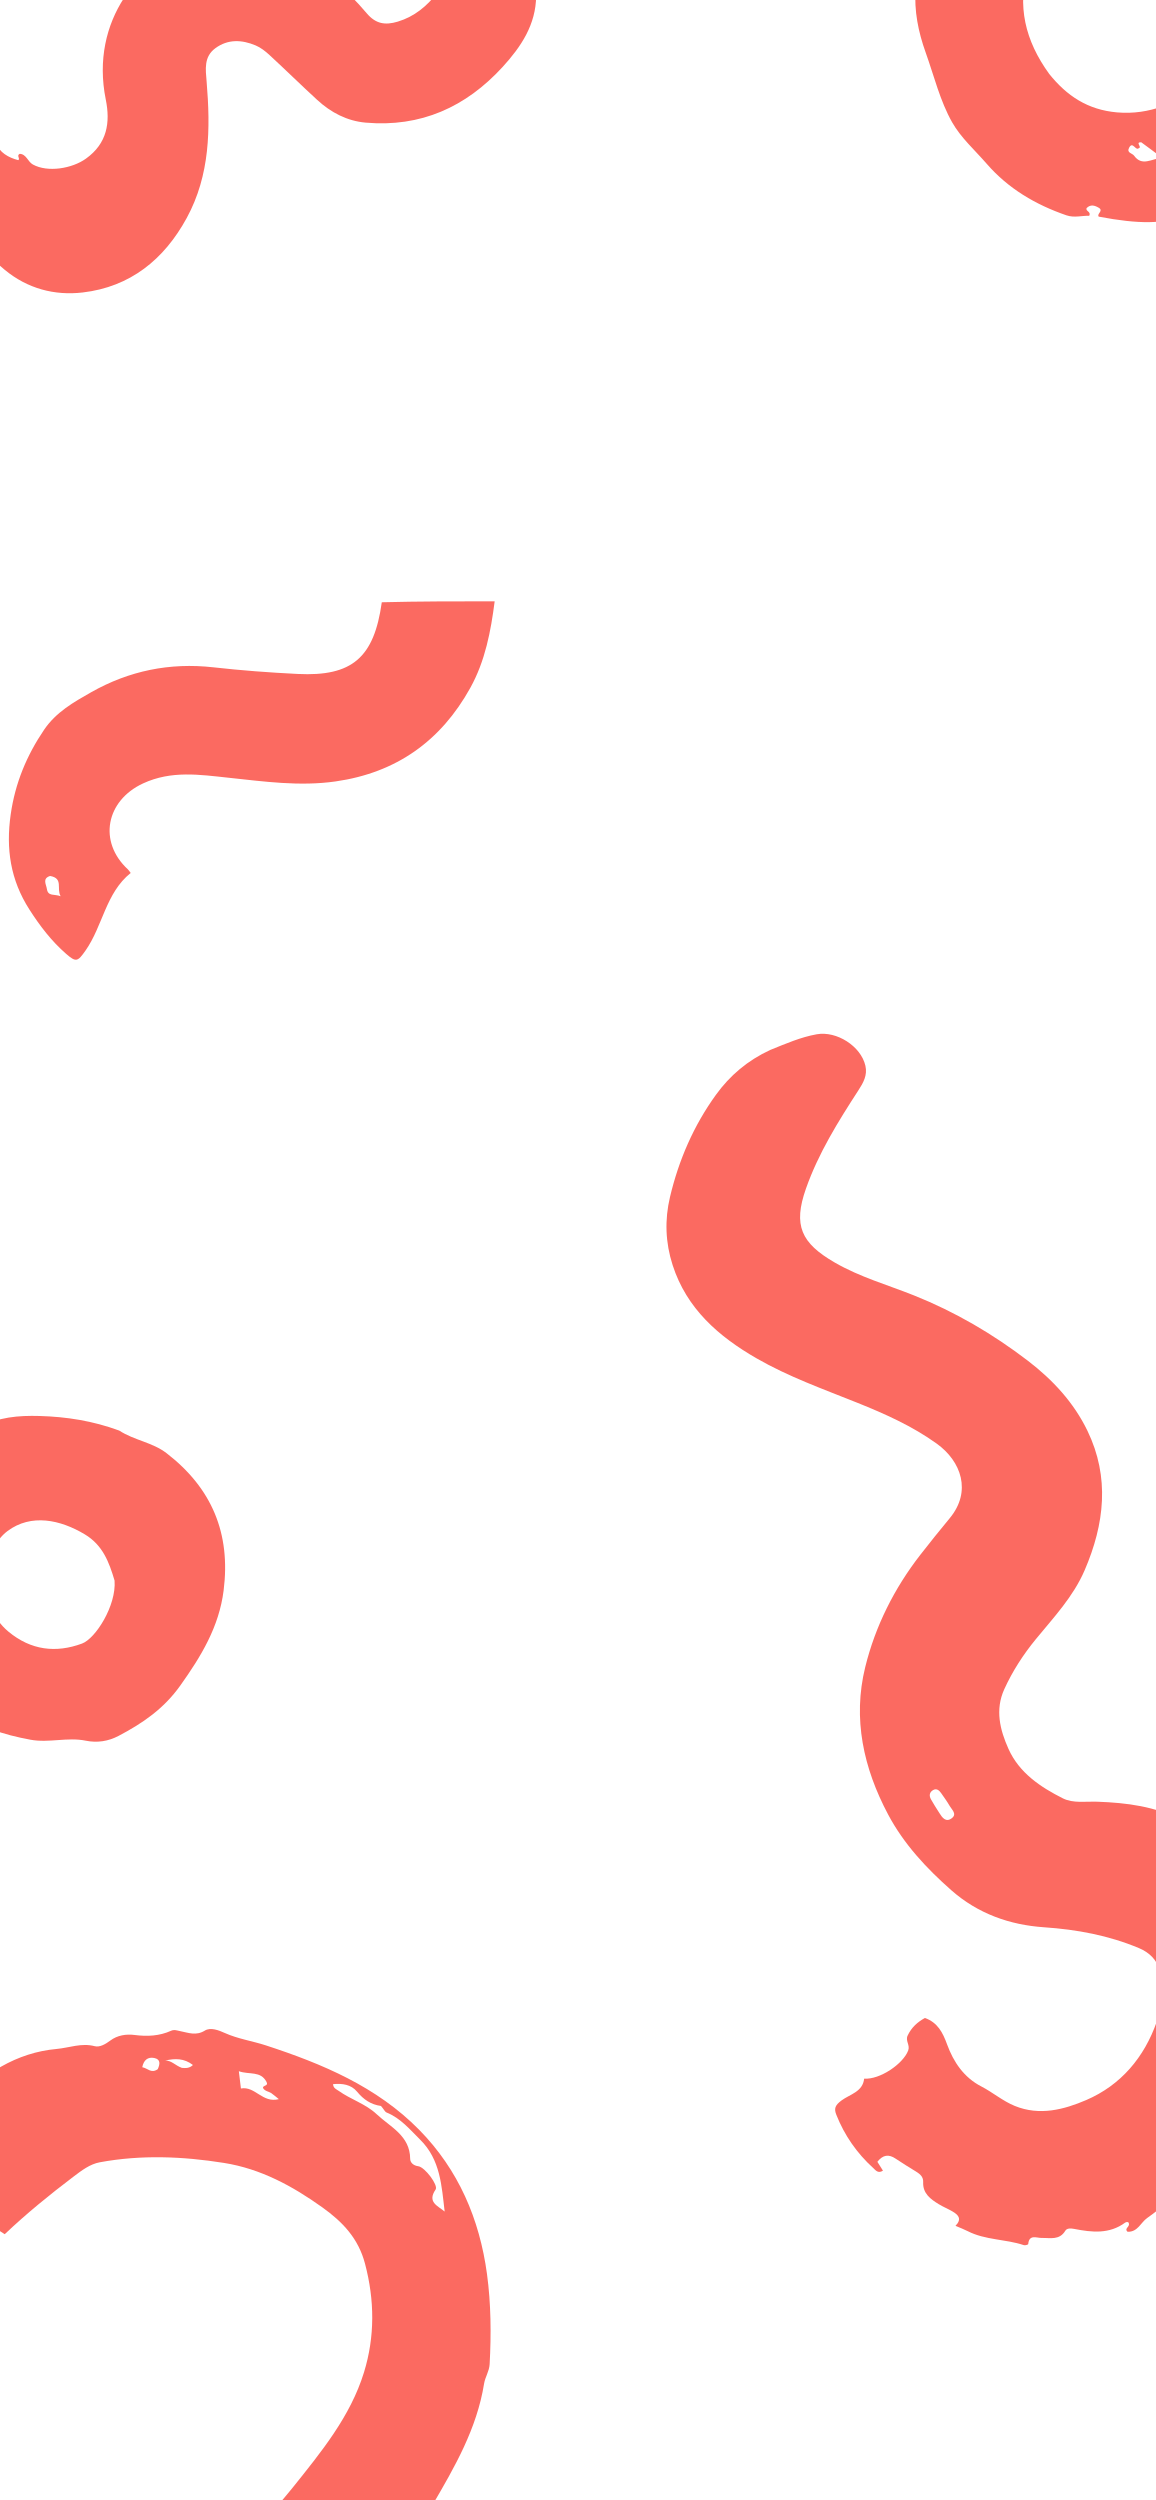
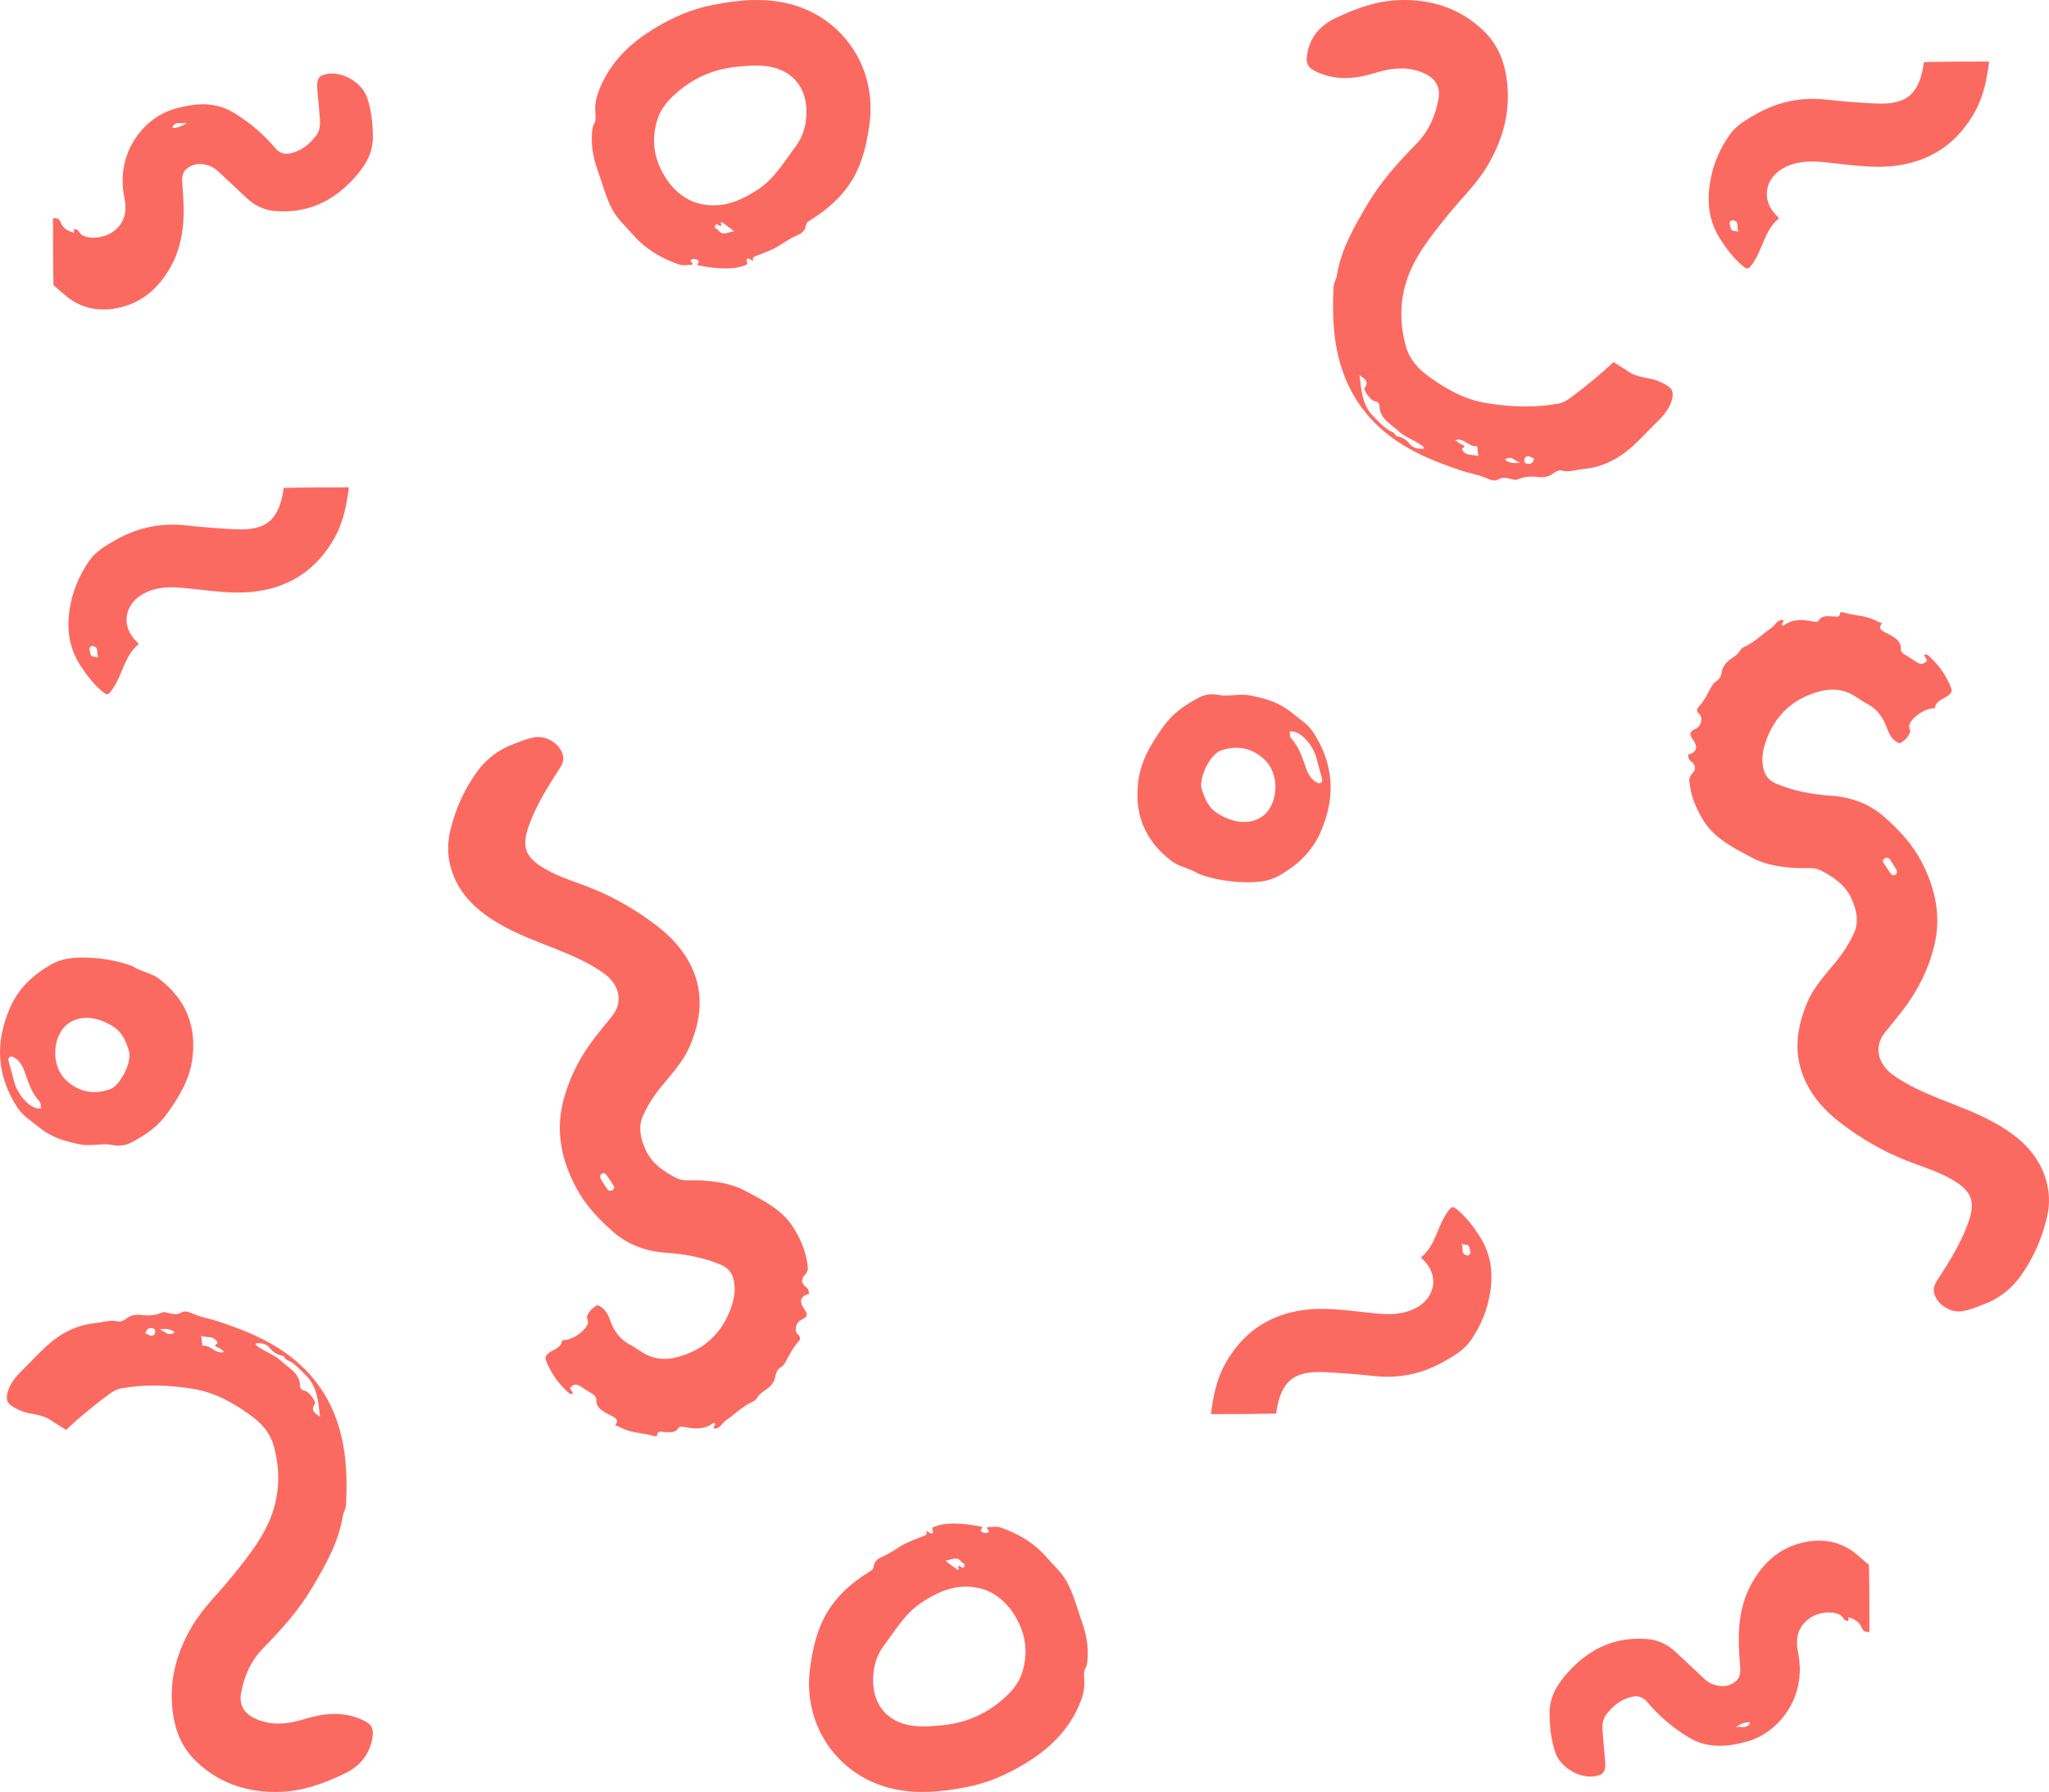
- <svg xmlns="http://www.w3.org/2000/svg" width="390" height="844" viewBox="0 0 390 844" fill="none">
-   <path d="M-6 45.656C-3.879 45.37 -2.342 45.76 -1.379 48.289C-0.174 51.453 2.785 53.201 6.171 54.069C6.931 53.545 5.481 52.567 6.628 51.938C8.89 51.989 9.362 54.583 11.099 55.538C16.105 58.291 24.307 56.927 29.002 53.566C36.24 48.386 37.27 41.32 35.709 33.61C30.286 6.808 47.536 -13.564 65.647 -18.518C76.802 -21.57 88.339 -22.892 99.623 -16.082C108.931 -10.465 116.9 -3.706 123.796 4.473C126.839 8.082 130.039 8.586 134.294 7.3C139.933 5.597 144.086 2.092 147.628 -2.399C151.272 -7.019 149.859 -12.336 149.603 -17.446C149.37 -22.089 148.647 -26.709 148.436 -31.352C148.212 -36.293 149.793 -38.021 154.576 -38.797C163.74 -40.283 174.987 -33.414 177.826 -24.448C180.2 -16.954 181.049 -9.174 180.998 -1.367C180.935 8.267 175.929 15.771 169.716 22.568C157.267 36.187 142.019 43.027 123.467 41.404C117.173 40.853 111.724 37.992 107.086 33.73C101.658 28.742 96.395 23.573 90.976 18.575C89.589 17.296 88.014 16.052 86.3 15.335C81.679 13.402 76.983 13.127 72.702 16.279C68.758 19.184 69.41 23.408 69.755 27.553C71.074 43.411 70.927 59.107 63.05 73.573C55.401 87.62 43.946 96.873 27.904 98.741C18.402 99.847 9.259 97.436 1.594 91.087C-0.815 89.091 -3.121 86.968 -5.737 84.822C-6 71.841 -6 58.941 -6 45.656ZM64.867 -9.103C64.483 -8.611 63.667 -8.364 64.063 -7.113C67.177 -7.342 69.96 -8.282 72.324 -10.377C70.079 -9.054 67.275 -11.139 64.867 -9.103Z" fill="#FB6A61" />
-   <path d="M167 203C165.705 213.092 163.816 223.133 158.776 232.22C148.801 250.207 133.782 260.877 113.304 263.808C101.141 265.549 89.157 263.838 77.127 262.56C67.417 261.528 57.859 260.046 48.288 264.486C35.78 270.288 33.059 284.163 43.186 293.514C43.474 293.78 43.678 294.136 44.124 294.713C35.672 301.476 34.723 312.597 28.853 320.933C26.24 324.643 25.696 324.96 22.334 322.03C17.392 317.723 13.505 312.641 9.93 307.061C3.494 297.014 1.964 286.525 3.616 274.931C5.121 264.37 9.017 255.001 14.938 246.294C18.922 240.437 24.868 237.046 30.765 233.706C43.575 226.453 57.315 223.629 72.04 225.286C81.493 226.35 90.999 227.054 100.501 227.527C118.87 228.44 126.295 222.054 128.891 203.325C141.523 203 154.07 203 167 203ZM16.905 295.727C14.192 296.602 15.601 298.547 15.828 300.114C16.205 302.717 18.362 301.753 20.467 302.563C18.98 299.955 21.505 296.543 16.905 295.727Z" fill="#FB6A61" />
-   <path d="M260.023 354.467C265.35 352.326 270.314 350.137 275.731 349.172C282.443 347.977 290.636 353.171 292.158 359.789C292.903 363.028 291.437 365.563 289.758 368.152C282.924 378.689 276.283 389.345 272.085 401.29C267.735 413.669 270.388 419.626 281.823 426.239C290.297 431.14 299.608 433.754 308.556 437.331C322.437 442.881 335.131 450.3 346.981 459.37C355.449 465.851 362.537 473.531 367.14 483.073C374.711 498.769 372.884 514.514 366.185 530.097C362.335 539.052 355.736 546.015 349.714 553.366C345.433 558.592 341.842 564.148 339.053 570.26C335.876 577.223 337.596 584.032 340.461 590.423C344.087 598.513 351.241 603.313 358.834 607.129C362.308 608.875 366.633 608.119 370.476 608.257C380.352 608.611 390.066 609.835 398.733 614.437C409.18 619.984 420.234 625.385 426.816 635.783C431.34 642.929 434.654 650.953 435.333 659.662C435.446 661.116 434.663 662.493 433.555 663.65C431.194 666.119 431.537 668.645 434.133 670.593C435.708 671.775 435.969 673.101 436 674.741C431.072 675.817 430.037 679.057 433.066 683.303C435.583 686.83 435.251 688.189 431.457 689.878C428.387 691.245 427.06 696.184 429.52 698.453C431.463 700.245 430.871 701.496 429.584 702.904C426.69 706.069 424.839 709.886 422.809 713.58C422.003 715.048 421.192 716.561 419.818 717.387C417.596 718.72 416.661 720.747 416.306 723.041C415.704 726.932 413.041 729.261 410.135 731.221C408.513 732.314 406.996 733.317 406.013 735.02C405.315 736.229 404.39 737.169 403.078 737.756C397.127 740.419 392.564 745.143 387.289 748.798C385.119 750.302 384.129 753.556 380.683 753.45C379.284 752.205 381.859 751.789 380.946 750.268C380.877 750.168 380.26 750.057 379.833 750.371C374.51 754.287 368.636 753.651 362.705 752.49C361.563 752.266 360.208 752.177 359.658 753.086C357.659 756.386 354.604 755.469 351.688 755.531C349.985 755.567 347.413 754.195 347.125 757.625C347.112 757.79 346.085 758.107 345.66 757.964C339.464 755.885 332.653 756.292 326.7 753.24C325.506 752.628 324.239 752.159 322.577 751.438C324.858 749.107 323.497 747.736 321.635 746.628C320.117 745.724 318.45 745.067 316.946 744.144C314.139 742.422 311.486 740.532 311.661 736.664C311.741 734.912 310.62 733.966 309.284 733.141C306.967 731.71 304.635 730.297 302.382 728.77C300.051 727.189 298.091 727.417 296.198 729.825C296.805 730.786 297.432 731.777 298.086 732.811C296.439 733.898 295.59 732.651 294.796 731.927C289.272 726.896 285.092 720.897 282.342 713.941C281.529 711.884 281.868 710.763 284.115 709.101C286.909 707.034 291.303 706.188 291.732 701.751C297.055 702.137 304.881 696.766 306.597 692.276C307.322 690.382 305.567 689.02 306.423 687.204C307.715 684.461 309.745 682.641 312.26 681.266C316.544 682.831 318.252 686.116 319.742 690.206C321.888 696.097 325.385 701.34 331.291 704.385C335.158 706.378 338.473 709.27 342.564 710.951C350.986 714.41 359.283 712.167 366.695 708.984C378.383 703.964 386.337 694.577 390.563 682.401C392.508 676.797 393.37 671.007 391.567 665.158C390.459 661.564 387.991 659.141 384.539 657.693C374.262 653.383 363.579 651.406 352.43 650.644C340.894 649.856 330.154 646.072 321.187 638.165C312.737 630.713 305.132 622.556 299.823 612.564C291.51 596.92 287.814 580.231 292.097 562.825C295.499 548.994 301.887 536.258 310.697 524.908C313.952 520.714 317.298 516.588 320.674 512.489C328.078 503.502 324.547 493.342 316.227 487.365C307.982 481.442 298.8 477.336 289.413 473.567C277.909 468.948 266.167 464.774 255.392 458.563C242.602 451.19 231.817 441.81 227.075 427.086C224.633 419.505 224.356 411.824 226.192 404.094C229.155 391.614 234.166 380.029 241.697 369.61C246.419 363.078 252.399 358 260.023 354.467ZM317.142 612.1C318.113 613.68 319.342 615.297 321.277 613.865C323.2 612.442 321.362 610.984 320.622 609.701C319.751 608.191 318.716 606.773 317.714 605.341C317.055 604.398 316.165 603.654 315.004 604.336C313.769 605.06 313.604 606.243 314.309 607.479C315.105 608.876 315.951 610.245 317.142 612.1Z" fill="#FB6A61" />
-   <path d="M40.234 482.955C45.414 486.307 51.447 486.903 56.239 490.601C71.528 502.396 77.947 517.702 75.49 536.986C73.922 549.285 67.906 559.147 60.865 569.045C55.25 576.937 48.084 581.812 40.011 586.046C36.535 587.869 32.811 588.446 28.925 587.652C22.729 586.387 16.51 588.493 10.249 587.323C1.198 585.63 -7.27 583.115 -14.595 576.95C-18.742 573.461 -23.492 570.732 -26.58 566.066C-38.962 547.359 -40.087 527.835 -31.136 507.361C-26.062 495.757 -17.34 487.813 -6.759 481.852C-0.647 478.408 6.24 477.833 13.344 478.036C22.516 478.298 31.349 479.687 40.234 482.955ZM38.678 533.607C36.836 527.428 34.736 521.67 28.643 518.008C20.368 513.034 10.528 510.929 2.542 516.877C-5.961 523.21 -8.384 541.53 2.868 550.855C10.443 557.133 18.877 558.136 27.699 554.863C32.256 553.173 39.322 542.05 38.678 533.607ZM-29.086 549.119C-27.221 558.308 -18.869 567.322 -13.057 566.194C-13.118 564.717 -13.026 563.072 -14.077 561.949C-17.753 558.023 -19.633 553.199 -21.387 548.231C-22.948 543.806 -24.14 539.094 -28.704 536.477C-29.662 535.927 -30.393 535.67 -31.271 536.208C-32.258 536.815 -32.173 537.803 -31.908 538.772C-31.016 542.03 -30.111 545.285 -29.086 549.119Z" fill="#FB6A61" />
-   <path d="M-6.019 749.457C-10.338 746.055 -15.236 745.431 -20.184 744.451C-23.927 743.71 -27.717 741.95 -30.823 739.726C-32.76 738.339 -33.56 735.987 -32.582 732.398C-30.535 724.883 -25.117 720.592 -20.2 715.586C-13.802 709.072 -7.683 702.257 0.412 697.675C6.228 694.383 12.418 692.334 19.1 691.731C23.375 691.345 27.479 689.612 31.976 690.793C33.664 691.237 35.613 690.111 37.225 688.9C39.624 687.098 42.58 686.642 45.423 687.008C49.703 687.559 53.793 687.374 57.742 685.592C58.858 685.089 59.831 685.516 60.907 685.728C63.627 686.262 66.205 687.355 69.135 685.537C71.1 684.317 73.883 685.434 75.868 686.328C80.364 688.351 85.194 689.033 89.774 690.527C108.795 696.735 127.179 704.447 141.503 719.008C154.772 732.497 161.898 749.148 164.409 767.713C165.772 777.788 165.847 787.964 165.306 798.134C165.178 800.522 163.784 802.494 163.428 804.713C160.992 819.873 153.573 832.758 145.933 845.81C138.034 859.305 127.888 870.683 117.066 881.694C109.751 889.136 105.66 898.264 103.898 908.43C102.817 914.663 105.481 919.63 111.151 922.544C120.853 927.529 130.909 926.439 140.712 923.432C152.031 919.961 162.982 918.687 174.281 923.558C180.299 926.153 181.874 928.607 180.577 935.183C178.669 944.853 172.839 951.261 164.264 955.359C152.483 960.99 140.203 965.475 127.041 965.945C108.095 966.621 91.026 961.101 77.288 947.693C68.806 939.415 64.922 928.864 63.76 917.057C62.006 899.248 66.682 883.273 75.856 868.159C82.225 857.666 91.175 849.369 98.741 839.908C108.361 827.878 118.293 815.858 122.896 800.861C126.588 788.832 126.485 776.55 123.228 764.216C120.987 755.728 115.769 750.177 108.837 745.219C98.7 737.968 88.016 732.18 75.638 730.207C61.695 727.985 47.648 727.407 33.677 729.99C30.365 730.602 27.543 732.762 24.799 734.844C16.775 740.93 8.966 747.267 1.595 754.267C-1.048 752.546 -3.384 751.023 -6.019 749.457ZM128.617 710.975C125.227 710.509 122.726 708.802 120.531 706.139C118.549 703.733 115.541 703.294 112.44 703.607C112.517 705.006 113.537 705.304 114.279 705.835C118.388 708.776 123.457 710.265 127.151 713.748C131.753 718.084 138.412 720.965 138.474 728.815C138.483 730.03 139.487 731.095 141.224 731.324C143.43 731.615 148.044 737.743 147.064 739.176C144.119 743.488 147.817 744.672 150.114 746.621C149.084 737.957 148.699 729.12 141.866 722.373C138.381 718.933 135.272 715.104 130.528 713.19C129.886 712.931 129.528 711.976 128.617 710.975ZM91.53 706.602C90.618 706.051 89.404 705.987 88.807 704.921C88.601 703.915 90.761 704.352 89.973 702.85C87.978 699.045 84.193 700.506 80.636 699.244C80.894 701.4 81.089 703.033 81.333 705.075C86.152 704.187 88.586 710.119 94.129 708.67C93.12 707.829 92.537 707.342 91.53 706.602ZM53.255 698.557C53.996 696.91 54.34 695.201 52.015 694.768C49.9 694.373 48.504 695.47 48.026 697.894C49.851 698.201 51.014 700.129 53.255 698.557ZM61.396 698.115C62.721 698.244 64.012 698.25 65.128 697.143C62.201 694.858 59.059 694.857 55.752 695.664C57.882 695.538 59.126 697.299 61.396 698.115Z" fill="#FB6A61" />
-   <path d="M379.738 -79.13C395.102 -82.091 410.105 -83.551 425.232 -79.566C456.523 -71.322 475.882 -41.617 471.343 -9.237C469.785 1.879 467.447 12.611 461.783 22.338C455.728 32.738 447.001 40.452 436.877 46.663C435.576 47.462 434.445 48.022 434.135 50.129C433.765 52.648 432.018 54.46 429.054 55.634C424.444 57.46 420.434 60.771 415.994 63.113C412.764 64.816 409.249 65.965 405.865 67.371C404.448 67.96 402.527 68.107 403.407 70.586C401.894 70.341 401.245 68.736 399.699 69.343C399.039 70.393 400.486 71.613 399.581 72.75C393.039 75.615 384.61 75.743 370.931 73.139C370.14 72.18 372.718 71.168 370.919 70.128C369.482 69.298 368.179 68.942 366.827 70.254C366.404 71.358 368.44 71.39 367.729 72.857C365.257 72.756 362.711 73.616 360.009 72.685C349.615 69.102 340.406 63.695 333.102 55.281C329.113 50.685 324.382 46.496 321.439 41.286C317.332 34.017 315.353 25.677 312.52 17.772C310.008 10.761 308.566 3.647 309.117 -3.843C309.257 -5.75 309.241 -7.522 310.273 -9.335C311.852 -12.112 310.988 -15.205 310.987 -18.264C310.986 -24.281 313.292 -30.057 316.05 -35.416C322.702 -48.34 333.076 -57.709 345.21 -65.122C355.828 -71.608 367.103 -76.665 379.738 -79.13ZM354.213 24.959C360.15 32.358 367.204 37.088 377.148 37.947C388.239 38.904 397.258 34.587 405.962 28.949C415.685 22.65 421.468 12.624 428.234 3.578C431.627 -0.958 433.521 -5.96 434.227 -11.8C436.426 -30.001 426.417 -42.549 408.262 -43.568C403.238 -43.85 398.275 -43.418 393.27 -42.889C378.423 -41.321 365.767 -35.09 355.282 -24.629C351.612 -20.968 348.613 -16.544 347.074 -11.185C343.297 1.971 346.039 13.676 354.213 24.959ZM385.284 48.034C383.137 47.946 385.628 49.67 384.491 50.003C383.366 51.082 382.45 47.576 381.222 49.808C380.212 51.641 382.242 51.694 382.853 52.54C385.54 56.261 388.653 53.663 392.289 53.244C389.73 51.316 387.698 49.785 385.284 48.034Z" fill="#FB6A61" />
+ <svg xmlns="http://www.w3.org/2000/svg" width="1198" height="1048" viewBox="0 0 1198 1048" fill="none">
+   <path d="M31 127.656C33.121 127.37 34.658 127.76 35.621 130.289C36.826 133.453 39.785 135.201 43.171 136.069C43.931 135.545 42.481 134.567 43.628 133.938C45.89 133.989 46.362 136.583 48.099 137.538C53.105 140.291 61.307 138.927 66.002 135.566C73.24 130.386 74.27 123.32 72.71 115.61C67.286 88.808 84.536 68.436 102.647 63.482C113.802 60.431 125.339 59.108 136.623 65.918C145.931 71.535 153.9 78.294 160.796 86.473C163.839 90.082 167.039 90.586 171.294 89.3C176.933 87.597 181.086 84.092 184.628 79.601C188.272 74.981 186.859 69.664 186.603 64.554C186.37 59.911 185.647 55.291 185.436 50.648C185.212 45.707 186.793 43.979 191.576 43.203C200.74 41.717 211.987 48.586 214.826 57.552C217.2 65.046 218.049 72.826 217.998 80.633C217.935 90.267 212.929 97.771 206.716 104.568C194.267 118.187 179.019 125.027 160.467 123.404C154.173 122.853 148.724 119.992 144.086 115.73C138.658 110.742 133.395 105.573 127.976 100.575C126.589 99.296 125.014 98.052 123.3 97.335C118.679 95.402 113.983 95.126 109.702 98.279C105.758 101.184 106.41 105.408 106.755 109.553C108.074 125.411 107.927 141.107 100.05 155.573C92.401 169.62 80.946 178.873 64.903 180.741C55.402 181.847 46.259 179.436 38.594 173.087C36.185 171.091 33.879 168.968 31.263 166.822C31 153.841 31 140.941 31 127.656ZM101.866 72.897C101.483 73.389 100.667 73.636 101.063 74.887C104.177 74.658 106.96 73.718 109.324 71.623C107.078 72.946 104.275 70.861 101.866 72.897Z" fill="#FB6A61" />
+   <path d="M204 285C202.705 295.092 200.816 305.133 195.776 314.22C185.801 332.207 170.782 342.877 150.304 345.808C138.141 347.549 126.157 345.838 114.127 344.56C104.417 343.528 94.859 342.046 85.288 346.486C72.78 352.288 70.059 366.163 80.186 375.514C80.474 375.78 80.678 376.136 81.124 376.713C72.672 383.476 71.723 394.597 65.853 402.933C63.24 406.643 62.696 406.96 59.334 404.03C54.392 399.723 50.505 394.641 46.93 389.061C40.493 379.014 38.964 368.525 40.616 356.931C42.121 346.37 46.017 337.001 51.938 328.294C55.922 322.437 61.868 319.046 67.765 315.706C80.575 308.453 94.315 305.629 109.04 307.286C118.493 308.35 127.999 309.054 137.501 309.527C155.87 310.44 163.295 304.054 165.891 285.325C178.523 285 191.07 285 204 285ZM53.905 377.727C51.192 378.602 52.601 380.547 52.828 382.114C53.205 384.717 55.362 383.753 57.467 384.563C55.98 381.955 58.505 378.543 53.905 377.727Z" fill="#FB6A61" />
+   <path d="M1163 36C1161.71 46.092 1159.82 56.133 1154.78 65.22C1144.8 83.207 1129.78 93.877 1109.3 96.808C1097.14 98.549 1085.16 96.838 1073.13 95.56C1063.42 94.528 1053.86 93.046 1044.29 97.486C1031.78 103.288 1029.06 117.163 1039.19 126.514C1039.47 126.78 1039.68 127.136 1040.12 127.713C1031.67 134.476 1030.72 145.597 1024.85 153.933C1022.24 157.643 1021.7 157.96 1018.33 155.03C1013.39 150.723 1009.51 145.641 1005.93 140.061C999.494 130.014 997.964 119.525 999.616 107.931C1001.12 97.37 1005.02 88.001 1010.94 79.294C1014.92 73.437 1020.87 70.046 1026.77 66.707C1039.57 59.453 1053.32 56.629 1068.04 58.286C1077.49 59.35 1087 60.054 1096.5 60.527C1114.87 61.44 1122.3 55.054 1124.89 36.325C1137.52 36 1150.07 36 1163 36ZM1012.91 128.727C1010.19 129.602 1011.6 131.547 1011.83 133.114C1012.2 135.717 1014.36 134.753 1016.47 135.563C1014.98 132.955 1017.51 129.543 1012.91 128.727Z" fill="#FB6A61" />
+   <path d="M297.023 436.467C302.35 434.326 307.314 432.137 312.731 431.172C319.443 429.977 327.636 435.171 329.158 441.789C329.903 445.028 328.437 447.563 326.758 450.152C319.924 460.689 313.283 471.345 309.085 483.29C304.735 495.669 307.388 501.626 318.823 508.239C327.297 513.14 336.608 515.754 345.556 519.331C359.437 524.881 372.131 532.3 383.981 541.37C392.449 547.851 399.537 555.531 404.14 565.073C411.711 580.769 409.884 596.514 403.185 612.097C399.335 621.052 392.736 628.015 386.714 635.366C382.433 640.592 378.842 646.148 376.053 652.26C372.876 659.223 374.596 666.032 377.461 672.423C381.087 680.513 388.241 685.313 395.834 689.129C399.308 690.875 403.633 690.119 407.476 690.257C417.352 690.611 427.066 691.834 435.733 696.437C446.18 701.984 457.234 707.385 463.816 717.783C468.34 724.929 471.654 732.953 472.333 741.662C472.446 743.116 471.662 744.493 470.555 745.65C468.194 748.119 468.537 750.645 471.133 752.593C472.708 753.775 472.969 755.101 473 756.741C468.072 757.817 467.037 761.057 470.066 765.303C472.583 768.83 472.251 770.189 468.457 771.878C465.387 773.245 464.06 778.184 466.52 780.453C468.463 782.245 467.871 783.496 466.584 784.904C463.69 788.069 461.839 791.886 459.809 795.58C459.003 797.048 458.192 798.561 456.818 799.387C454.596 800.72 453.661 802.747 453.306 805.041C452.704 808.932 450.041 811.261 447.135 813.221C445.513 814.314 443.996 815.317 443.013 817.02C442.315 818.229 441.39 819.169 440.078 819.756C434.127 822.419 429.564 827.143 424.289 830.798C422.119 832.302 421.129 835.556 417.683 835.45C416.284 834.205 418.859 833.789 417.946 832.268C417.877 832.168 417.26 832.057 416.833 832.371C411.51 836.287 405.636 835.651 399.705 834.49C398.563 834.266 397.208 834.177 396.658 835.086C394.659 838.386 391.604 837.469 388.688 837.531C386.985 837.567 384.413 836.195 384.125 839.625C384.112 839.79 383.085 840.107 382.66 839.964C376.464 837.885 369.653 838.292 363.7 835.24C362.506 834.628 361.239 834.159 359.577 833.438C361.858 831.107 360.497 829.736 358.635 828.628C357.117 827.724 355.45 827.067 353.946 826.144C351.139 824.422 348.486 822.532 348.661 818.664C348.741 816.912 347.62 815.966 346.284 815.141C343.967 813.71 341.635 812.297 339.382 810.77C337.051 809.189 335.091 809.417 333.198 811.825C333.805 812.786 334.432 813.777 335.086 814.811C333.439 815.898 332.59 814.651 331.796 813.927C326.272 808.896 322.092 802.897 319.342 795.941C318.529 793.884 318.868 792.763 321.115 791.101C323.909 789.034 328.303 788.188 328.732 783.751C334.055 784.137 341.881 778.766 343.597 774.276C344.322 772.382 342.567 771.02 343.423 769.204C344.715 766.461 346.745 764.641 349.26 763.266C353.544 764.831 355.252 768.116 356.742 772.206C358.888 778.097 362.385 783.34 368.291 786.385C372.158 788.378 375.473 791.27 379.564 792.951C387.986 796.41 396.283 794.167 403.695 790.984C415.383 785.964 423.337 776.577 427.563 764.401C429.508 758.797 430.37 753.007 428.567 747.158C427.459 743.564 424.991 741.141 421.539 739.693C411.262 735.383 400.579 733.406 389.43 732.644C377.894 731.856 367.154 728.072 358.187 720.165C349.737 712.713 342.132 704.556 336.823 694.564C328.51 678.92 324.814 662.231 329.097 644.825C332.499 630.994 338.887 618.258 347.697 606.908C350.952 602.714 354.298 598.588 357.674 594.489C365.078 585.502 361.547 575.342 353.227 569.365C344.982 563.442 335.8 559.336 326.413 555.567C314.909 550.948 303.167 546.774 292.392 540.563C279.602 533.19 268.817 523.81 264.075 509.086C261.633 501.505 261.356 493.824 263.192 486.094C266.155 473.614 271.166 462.029 278.697 451.61C283.419 445.078 289.399 440 297.023 436.467ZM354.142 694.1C355.113 695.68 356.342 697.297 358.277 695.865C360.2 694.442 358.362 692.984 357.622 691.701C356.751 690.191 355.716 688.773 354.714 687.341C354.055 686.398 353.165 685.654 352.004 686.336C350.769 687.06 350.604 688.243 351.309 689.479C352.105 690.876 352.951 692.245 354.142 694.1Z" fill="#FB6A61" />
+   <path d="M77.234 564.955C82.415 568.307 88.447 568.903 93.239 572.601C108.528 584.396 114.947 599.702 112.49 618.986C110.922 631.285 104.906 641.147 97.865 651.045C92.25 658.937 85.084 663.812 77.011 668.046C73.535 669.869 69.811 670.446 65.925 669.652C59.729 668.387 53.51 670.493 47.249 669.323C38.198 667.63 29.73 665.115 22.405 658.95C18.258 655.461 13.508 652.732 10.42 648.066C-1.962 629.359 -3.087 609.835 5.864 589.361C10.938 577.757 19.66 569.813 30.241 563.852C36.353 560.408 43.24 559.833 50.344 560.036C59.516 560.298 68.349 561.687 77.234 564.955ZM75.678 615.607C73.836 609.428 71.736 603.67 65.644 600.008C57.368 595.034 47.529 592.929 39.542 598.877C31.039 605.21 28.616 623.53 39.868 632.855C47.443 639.133 55.877 640.136 64.699 636.863C69.256 635.173 76.322 624.05 75.678 615.607ZM7.914 631.119C9.779 640.308 18.131 649.322 23.943 648.194C23.882 646.717 23.974 645.072 22.923 643.949C19.247 640.023 17.367 635.199 15.613 630.231C14.052 625.806 12.86 621.094 8.296 618.477C7.338 617.927 6.607 617.67 5.729 618.208C4.742 618.815 4.827 619.803 5.092 620.772C5.984 624.03 6.889 627.285 7.914 631.119Z" fill="#FB6A61" />
+   <path d="M30.981 831.457C26.662 828.055 21.764 827.431 16.816 826.451C13.073 825.71 9.283 823.95 6.177 821.726C4.24 820.339 3.44 817.987 4.418 814.398C6.465 806.883 11.883 802.592 16.8 797.586C23.198 791.072 29.317 784.257 37.412 779.675C43.228 776.383 49.418 774.334 56.1 773.731C60.375 773.345 64.479 771.612 68.975 772.793C70.664 773.237 72.613 772.111 74.225 770.9C76.624 769.098 79.579 768.642 82.423 769.008C86.703 769.559 90.793 769.374 94.742 767.592C95.858 767.089 96.831 767.516 97.907 767.728C100.627 768.262 103.205 769.355 106.135 767.537C108.1 766.317 110.883 767.434 112.868 768.328C117.364 770.351 122.194 771.033 126.774 772.527C145.795 778.735 164.179 786.447 178.503 801.008C191.772 814.497 198.898 831.148 201.409 849.713C202.772 859.788 202.847 869.964 202.306 880.134C202.178 882.522 200.784 884.494 200.428 886.713C197.992 901.873 190.573 914.758 182.933 927.81C175.034 941.305 164.888 952.683 154.066 963.694C146.751 971.136 142.66 980.264 140.898 990.43C139.817 996.663 142.481 1001.63 148.151 1004.54C157.853 1009.53 167.909 1008.44 177.712 1005.43C189.031 1001.96 199.982 1000.69 211.281 1005.56C217.299 1008.15 218.874 1010.61 217.577 1017.18C215.669 1026.85 209.839 1033.26 201.264 1037.36C189.483 1042.99 177.203 1047.48 164.041 1047.94C145.095 1048.62 128.026 1043.1 114.288 1029.69C105.806 1021.42 101.922 1010.86 100.759 999.057C99.006 981.248 103.682 965.273 112.856 950.159C119.226 939.666 128.175 931.369 135.741 921.908C145.361 909.878 155.293 897.858 159.896 882.861C163.588 870.832 163.485 858.55 160.228 846.216C157.987 837.728 152.769 832.177 145.837 827.219C135.7 819.968 125.016 814.18 112.637 812.207C98.695 809.985 84.648 809.407 70.677 811.99C67.365 812.602 64.543 814.762 61.798 816.844C53.775 822.93 45.966 829.267 38.594 836.267C35.952 834.546 33.616 833.023 30.981 831.457ZM165.617 792.975C162.227 792.509 159.726 790.802 157.531 788.139C155.549 785.733 152.541 785.294 149.44 785.607C149.517 787.006 150.537 787.304 151.279 787.835C155.388 790.776 160.457 792.265 164.151 795.748C168.753 800.084 175.412 802.965 175.474 810.815C175.483 812.03 176.487 813.095 178.224 813.324C180.43 813.615 185.044 819.743 184.064 821.176C181.119 825.488 184.817 826.672 187.114 828.621C186.084 819.957 185.699 811.12 178.866 804.373C175.381 800.933 172.272 797.104 167.528 795.19C166.886 794.931 166.528 793.976 165.617 792.975ZM128.53 788.602C127.619 788.051 126.404 787.987 125.807 786.921C125.601 785.915 127.761 786.352 126.973 784.85C124.978 781.045 121.193 782.506 117.636 781.244C117.894 783.4 118.089 785.033 118.333 787.075C123.152 786.187 125.586 792.119 131.129 790.67C130.12 789.829 129.537 789.342 128.53 788.602ZM90.255 780.557C90.996 778.91 91.34 777.201 89.015 776.768C86.9 776.373 85.504 777.47 85.026 779.894C86.851 780.201 88.014 782.129 90.255 780.557ZM98.396 780.115C99.721 780.244 101.012 780.25 102.128 779.143C99.201 776.858 96.059 776.857 92.752 777.664C94.882 777.538 96.126 779.299 98.396 780.115Z" fill="#FB6A61" />
+   <path d="M416.738 2.87C432.102 -0.091 447.105 -1.551 462.232 2.434C493.523 10.678 512.882 40.383 508.343 72.763C506.785 83.879 504.447 94.611 498.783 104.338C492.728 114.738 484.001 122.452 473.877 128.663C472.576 129.462 471.445 130.022 471.135 132.129C470.765 134.648 469.018 136.46 466.054 137.634C461.444 139.46 457.434 142.771 452.994 145.113C449.764 146.816 446.249 147.965 442.865 149.371C441.448 149.96 439.527 150.107 440.407 152.586C438.894 152.341 438.245 150.736 436.699 151.343C436.039 152.393 437.486 153.613 436.581 154.75C430.039 157.615 421.61 157.743 407.931 155.139C407.14 154.18 409.718 153.168 407.919 152.128C406.482 151.298 405.179 150.942 403.827 152.254C403.404 153.358 405.44 153.39 404.729 154.857C402.257 154.756 399.711 155.616 397.009 154.685C386.615 151.102 377.406 145.695 370.102 137.281C366.113 132.685 361.382 128.496 358.439 123.286C354.332 116.017 352.353 107.677 349.52 99.772C347.008 92.761 345.566 85.647 346.117 78.157C346.257 76.25 346.241 74.478 347.273 72.665C348.852 69.888 347.988 66.795 347.987 63.736C347.986 57.719 350.292 51.943 353.05 46.584C359.702 33.66 370.076 24.291 382.21 16.878C392.828 10.392 404.103 5.335 416.738 2.87ZM391.213 106.959C397.15 114.358 404.204 119.088 414.148 119.947C425.239 120.905 434.258 116.587 442.962 110.949C452.685 104.65 458.468 94.624 465.234 85.578C468.627 81.042 470.521 76.04 471.227 70.2C473.426 51.999 463.417 39.451 445.262 38.432C440.238 38.15 435.275 38.582 430.27 39.111C415.423 40.679 402.767 46.91 392.282 57.371C388.612 61.032 385.613 65.456 384.074 70.815C380.297 83.971 383.039 95.676 391.213 106.959ZM422.284 130.034C420.137 129.946 422.628 131.67 421.491 132.003C420.366 133.082 419.45 129.576 418.222 131.808C417.212 133.641 419.242 133.695 419.853 134.54C422.54 138.261 425.653 135.663 429.289 135.244C426.73 133.316 424.698 131.785 422.284 130.034Z" fill="#FB6A61" />
+   <path d="M1093 954.344C1090.88 954.63 1089.34 954.24 1088.38 951.711C1087.17 948.547 1084.22 946.799 1080.83 945.931C1080.07 946.455 1081.52 947.433 1080.37 948.062C1078.11 948.011 1077.64 945.417 1075.9 944.462C1070.9 941.709 1062.69 943.073 1058 946.434C1050.76 951.614 1049.73 958.68 1051.29 966.39C1056.71 993.192 1039.46 1013.56 1021.35 1018.52C1010.2 1021.57 998.661 1022.89 987.377 1016.08C978.069 1010.47 970.1 1003.71 963.204 995.527C960.161 991.918 956.961 991.414 952.705 992.7C947.067 994.403 942.914 997.908 939.372 1002.4C935.728 1007.02 937.141 1012.34 937.397 1017.45C937.63 1022.09 938.352 1026.71 938.564 1031.35C938.788 1036.29 937.207 1038.02 932.424 1038.8C923.26 1040.28 912.013 1033.41 909.174 1024.45C906.8 1016.95 905.951 1009.17 906.002 1001.37C906.065 991.733 911.071 984.229 917.284 977.432C929.733 963.814 944.981 956.973 963.533 958.596C969.827 959.147 975.276 962.008 979.914 966.27C985.342 971.258 990.605 976.427 996.024 981.425C997.411 982.705 998.986 983.948 1000.7 984.665C1005.32 986.598 1010.02 986.874 1014.3 983.721C1018.24 980.816 1017.59 976.592 1017.25 972.447C1015.93 956.589 1016.07 940.893 1023.95 926.427C1031.6 912.38 1043.05 903.127 1059.1 901.259C1068.6 900.153 1077.74 902.564 1085.41 908.913C1087.82 910.909 1090.12 913.032 1092.74 915.178C1093 928.159 1093 941.059 1093 954.344ZM1022.13 1009.1C1022.52 1008.61 1023.33 1008.36 1022.94 1007.11C1019.82 1007.34 1017.04 1008.28 1014.68 1010.38C1016.92 1009.05 1019.72 1011.14 1022.13 1009.1Z" fill="#FB6A61" />
+   <path d="M708 827C709.295 816.908 711.184 806.867 716.224 797.78C726.199 779.793 741.218 769.123 761.696 766.192C773.859 764.451 785.843 766.162 797.873 767.44C807.583 768.472 817.141 769.954 826.712 765.514C839.22 759.712 841.941 745.837 831.814 736.486C831.526 736.22 831.322 735.864 830.876 735.287C839.328 728.524 840.277 717.403 846.147 709.067C848.76 705.357 849.304 705.04 852.666 707.97C857.607 712.277 861.495 717.359 865.07 722.939C871.506 732.986 873.036 743.475 871.384 755.069C869.879 765.63 865.983 774.999 860.061 783.706C856.078 789.563 850.132 792.954 844.235 796.294C831.425 803.547 817.685 806.371 802.96 804.714C793.507 803.65 784.001 802.946 774.499 802.473C756.13 801.56 748.705 807.946 746.109 826.675C733.477 827 720.93 827 708 827ZM858.095 734.273C860.808 733.398 859.398 731.453 859.172 729.886C858.795 727.283 856.638 728.247 854.533 727.437C856.02 730.045 853.495 733.457 858.095 734.273Z" fill="#FB6A61" />
+   <path d="M1162.98 761.533C1157.65 763.674 1152.69 765.863 1147.27 766.828C1140.56 768.023 1132.36 762.829 1130.84 756.211C1130.1 752.972 1131.56 750.437 1133.24 747.848C1140.08 737.311 1146.72 726.655 1150.91 714.71C1155.26 702.331 1152.61 696.374 1141.18 689.761C1132.7 684.86 1123.39 682.246 1114.44 678.669C1100.56 673.119 1087.87 665.7 1076.02 656.63C1067.55 650.149 1060.46 642.469 1055.86 632.927C1048.29 617.231 1050.12 601.486 1056.82 585.903C1060.66 576.948 1067.26 569.985 1073.29 562.634C1077.57 557.408 1081.16 551.852 1083.95 545.74C1087.12 538.777 1085.4 531.968 1082.54 525.577C1078.91 517.487 1071.76 512.687 1064.17 508.871C1060.69 507.125 1056.37 507.881 1052.52 507.743C1042.65 507.389 1032.93 506.166 1024.27 501.563C1013.82 496.016 1002.77 490.615 996.184 480.217C991.66 473.071 988.346 465.047 987.667 456.338C987.554 454.884 988.337 453.507 989.444 452.35C991.806 449.881 991.463 447.355 988.867 445.407C987.292 444.225 987.03 442.899 987 441.259C991.928 440.183 992.963 436.943 989.934 432.697C987.417 429.17 987.749 427.811 991.543 426.122C994.613 424.755 995.94 419.816 993.48 417.547C991.537 415.755 992.129 414.504 993.416 413.096C996.31 409.931 998.161 406.114 1000.19 402.42C1001 400.952 1001.81 399.439 1003.18 398.613C1005.4 397.28 1006.34 395.253 1006.69 392.959C1007.3 389.068 1009.96 386.739 1012.87 384.779C1014.49 383.686 1016 382.683 1016.99 380.98C1017.69 379.771 1018.61 378.831 1019.92 378.244C1025.87 375.581 1030.44 370.857 1035.71 367.202C1037.88 365.698 1038.87 362.444 1042.32 362.55C1043.72 363.795 1041.14 364.211 1042.05 365.732C1042.12 365.832 1042.74 365.943 1043.17 365.629C1048.49 361.713 1054.36 362.349 1060.29 363.51C1061.44 363.734 1062.79 363.823 1063.34 362.914C1065.34 359.614 1068.4 360.531 1071.31 360.469C1073.01 360.433 1075.59 361.805 1075.87 358.375C1075.89 358.21 1076.92 357.893 1077.34 358.036C1083.54 360.115 1090.35 359.708 1096.3 362.76C1097.49 363.372 1098.76 363.841 1100.42 364.562C1098.14 366.893 1099.5 368.264 1101.37 369.372C1102.88 370.276 1104.55 370.933 1106.05 371.856C1108.86 373.578 1111.51 375.468 1111.34 379.336C1111.26 381.088 1112.38 382.034 1113.72 382.859C1116.03 384.29 1118.36 385.703 1120.62 387.23C1122.95 388.811 1124.91 388.583 1126.8 386.175C1126.19 385.214 1125.57 384.223 1124.91 383.189C1126.56 382.102 1127.41 383.349 1128.2 384.073C1133.73 389.104 1137.91 395.103 1140.66 402.059C1141.47 404.116 1141.13 405.237 1138.88 406.899C1136.09 408.966 1131.7 409.812 1131.27 414.249C1125.95 413.863 1118.12 419.234 1116.4 423.724C1115.68 425.618 1117.43 426.98 1116.58 428.796C1115.28 431.539 1113.26 433.359 1110.74 434.734C1106.46 433.169 1104.75 429.884 1103.26 425.794C1101.11 419.903 1097.62 414.66 1091.71 411.615C1087.84 409.622 1084.53 406.73 1080.44 405.049C1072.01 401.59 1063.72 403.833 1056.3 407.016C1044.62 412.036 1036.66 421.423 1032.44 433.599C1030.49 439.203 1029.63 444.993 1031.43 450.842C1032.54 454.436 1035.01 456.859 1038.46 458.307C1048.74 462.617 1059.42 464.594 1070.57 465.356C1082.11 466.144 1092.85 469.928 1101.81 477.835C1110.26 485.287 1117.87 493.444 1123.18 503.436C1131.49 519.08 1135.19 535.769 1130.9 553.175C1127.5 567.006 1121.11 579.742 1112.3 591.092C1109.05 595.286 1105.7 599.412 1102.33 603.511C1094.92 612.498 1098.45 622.658 1106.77 628.635C1115.02 634.558 1124.2 638.664 1133.59 642.433C1145.09 647.052 1156.83 651.226 1167.61 657.437C1180.4 664.81 1191.18 674.19 1195.92 688.914C1198.37 696.495 1198.64 704.176 1196.81 711.906C1193.84 724.386 1188.83 735.971 1181.3 746.39C1176.58 752.922 1170.6 758 1162.98 761.533ZM1105.86 503.9C1104.89 502.32 1103.66 500.703 1101.72 502.135C1099.8 503.558 1101.64 505.016 1102.38 506.299C1103.25 507.809 1104.28 509.227 1105.29 510.659C1105.95 511.602 1106.83 512.346 1108 511.664C1109.23 510.94 1109.4 509.757 1108.69 508.521C1107.89 507.124 1107.05 505.755 1105.86 503.9Z" fill="#FB6A61" />
+   <path d="M700.766 511.045C695.585 507.693 689.553 507.097 684.761 503.399C669.472 491.605 663.053 476.298 665.51 457.014C667.077 444.715 673.094 434.853 680.135 424.955C685.75 417.063 692.916 412.188 700.989 407.954C704.465 406.131 708.189 405.554 712.074 406.348C718.271 407.613 724.49 405.507 730.751 406.677C739.802 408.37 748.27 410.885 755.595 417.05C759.742 420.539 764.492 423.268 767.58 427.934C779.962 446.641 781.087 466.165 772.136 486.639C767.062 498.243 758.34 506.187 747.759 512.148C741.647 515.592 734.76 516.167 727.656 515.964C718.483 515.702 709.651 514.313 700.766 511.045ZM702.322 460.393C704.164 466.572 706.264 472.33 712.356 475.992C720.632 480.966 730.471 483.071 738.458 477.123C746.961 470.79 749.384 452.47 738.132 443.145C730.557 436.867 722.123 435.864 713.301 439.137C708.744 440.827 701.678 451.95 702.322 460.393ZM770.086 444.881C768.221 435.692 759.869 426.678 754.057 427.806C754.118 429.283 754.026 430.928 755.077 432.051C758.753 435.977 760.633 440.801 762.387 445.769C763.948 450.194 765.14 454.906 769.704 457.523C770.662 458.073 771.393 458.33 772.271 457.792C773.258 457.185 773.173 456.197 772.908 455.228C772.016 451.97 771.111 448.715 770.086 444.881Z" fill="#FB6A61" />
+   <path d="M951.019 216.543C955.338 219.945 960.236 220.569 965.184 221.549C968.927 222.29 972.717 224.05 975.823 226.274C977.76 227.661 978.56 230.013 977.582 233.602C975.535 241.117 970.117 245.408 965.2 250.414C958.802 256.928 952.682 263.743 944.588 268.325C938.772 271.617 932.582 273.666 925.9 274.269C921.625 274.655 917.521 276.388 913.024 275.207C911.336 274.763 909.387 275.889 907.775 277.1C905.376 278.902 902.42 279.358 899.577 278.992C895.297 278.441 891.207 278.626 887.258 280.408C886.142 280.911 885.169 280.484 884.093 280.272C881.373 279.738 878.795 278.645 875.865 280.463C873.9 281.683 871.117 280.566 869.132 279.672C864.636 277.649 859.806 276.967 855.226 275.473C836.205 269.265 817.821 261.553 803.497 246.992C790.228 233.503 783.102 216.852 780.591 198.287C779.228 188.212 779.153 178.036 779.694 167.866C779.821 165.478 781.216 163.506 781.572 161.287C784.008 146.127 791.427 133.242 799.067 120.19C806.966 106.695 817.112 95.317 827.934 84.306C835.249 76.864 839.34 67.736 841.102 57.57C842.183 51.337 839.519 46.37 833.848 43.456C824.147 38.471 814.091 39.561 804.288 42.568C792.969 46.039 782.018 47.313 770.719 42.442C764.701 39.847 763.125 37.393 764.423 30.817C766.331 21.148 772.161 14.739 780.736 10.641C792.517 5.01 804.797 0.525 817.959 0.055C836.905 -0.621 853.974 4.899 867.712 18.307C876.194 26.585 880.078 37.136 881.241 48.943C882.994 66.752 878.318 82.727 869.144 97.841C862.774 108.334 853.825 116.631 846.259 126.092C836.639 138.122 826.707 150.142 822.104 165.139C818.412 177.168 818.515 189.45 821.772 201.784C824.013 210.272 829.231 215.823 836.163 220.781C846.3 228.032 856.984 233.82 869.363 235.793C883.305 238.015 897.352 238.593 911.323 236.01C914.635 235.398 917.457 233.238 920.202 231.156C928.225 225.07 936.034 218.733 943.405 211.733C946.048 213.454 948.384 214.977 951.019 216.543ZM816.383 255.025C819.773 255.491 822.274 257.198 824.469 259.862C826.451 262.267 829.459 262.706 832.56 262.393C832.483 260.994 831.463 260.696 830.721 260.165C826.612 257.224 821.543 255.735 817.849 252.252C813.247 247.916 806.588 245.035 806.526 237.186C806.517 235.97 805.513 234.905 803.776 234.676C801.57 234.385 796.956 228.257 797.936 226.824C800.881 222.512 797.183 221.328 794.886 219.379C795.916 228.043 796.301 236.881 803.134 243.627C806.619 247.067 809.728 250.896 814.472 252.81C815.114 253.069 815.472 254.024 816.383 255.025ZM853.47 259.398C854.381 259.949 855.596 260.013 856.193 261.079C856.399 262.085 854.239 261.648 855.027 263.15C857.022 266.955 860.807 265.494 864.364 266.756C864.106 264.6 863.911 262.967 863.667 260.925C858.848 261.813 856.414 255.881 850.871 257.33C851.88 258.171 852.463 258.658 853.47 259.398ZM891.745 267.443C891.004 269.09 890.66 270.799 892.985 271.232C895.1 271.627 896.496 270.53 896.974 268.106C895.149 267.799 893.986 265.871 891.745 267.443ZM883.604 267.885C882.279 267.756 880.988 267.75 879.872 268.857C882.799 271.142 885.94 271.143 889.248 270.336C887.118 270.462 885.874 268.701 883.604 267.885Z" fill="#FB6A61" />
+   <path d="M565.262 1045.13C549.898 1048.09 534.895 1049.55 519.768 1045.57C488.477 1037.32 469.118 1007.62 473.657 975.237C475.216 964.121 477.554 953.389 483.217 943.662C489.272 933.262 497.999 925.548 508.123 919.337C509.424 918.538 510.555 917.978 510.865 915.871C511.235 913.352 512.982 911.54 515.946 910.366C520.556 908.54 524.566 905.229 529.007 902.887C532.236 901.184 535.751 900.035 539.135 898.629C540.553 898.04 542.473 897.893 541.593 895.414C543.107 895.659 543.755 897.264 545.301 896.657C545.961 895.607 544.514 894.387 545.419 893.25C551.961 890.385 560.39 890.257 574.069 892.861C574.86 893.82 572.282 894.832 574.081 895.872C575.518 896.702 576.822 897.058 578.173 895.746C578.596 894.642 576.561 894.61 577.271 893.143C579.743 893.244 582.289 892.384 584.991 893.315C595.385 896.898 604.594 902.305 611.898 910.719C615.887 915.315 620.618 919.504 623.561 924.714C627.668 931.983 629.647 940.323 632.48 948.228C634.992 955.239 636.434 962.353 635.884 969.843C635.743 971.75 635.759 973.522 634.728 975.335C633.148 978.112 634.012 981.205 634.013 984.264C634.014 990.281 631.708 996.057 628.95 1001.42C622.298 1014.34 611.924 1023.71 599.79 1031.12C589.172 1037.61 577.897 1042.67 565.262 1045.13ZM590.787 941.041C584.851 933.642 577.796 928.912 567.852 928.053C556.761 927.095 547.742 931.413 539.039 937.051C529.315 943.35 523.532 953.376 516.766 962.422C513.373 966.958 511.479 971.96 510.773 977.8C508.574 996.001 518.583 1008.55 536.738 1009.57C541.762 1009.85 546.725 1009.42 551.73 1008.89C566.578 1007.32 579.233 1001.09 589.718 990.629C593.389 986.968 596.387 982.544 597.926 977.185C601.703 964.029 598.961 952.324 590.787 941.041ZM559.716 917.966C561.863 918.054 559.372 916.33 560.51 915.997C561.634 914.918 562.55 918.424 563.779 916.192C564.788 914.359 562.758 914.305 562.148 913.46C559.46 909.739 556.347 912.337 552.711 912.756C555.27 914.684 557.302 916.215 559.716 917.966Z" fill="#FB6A61" />
</svg>
